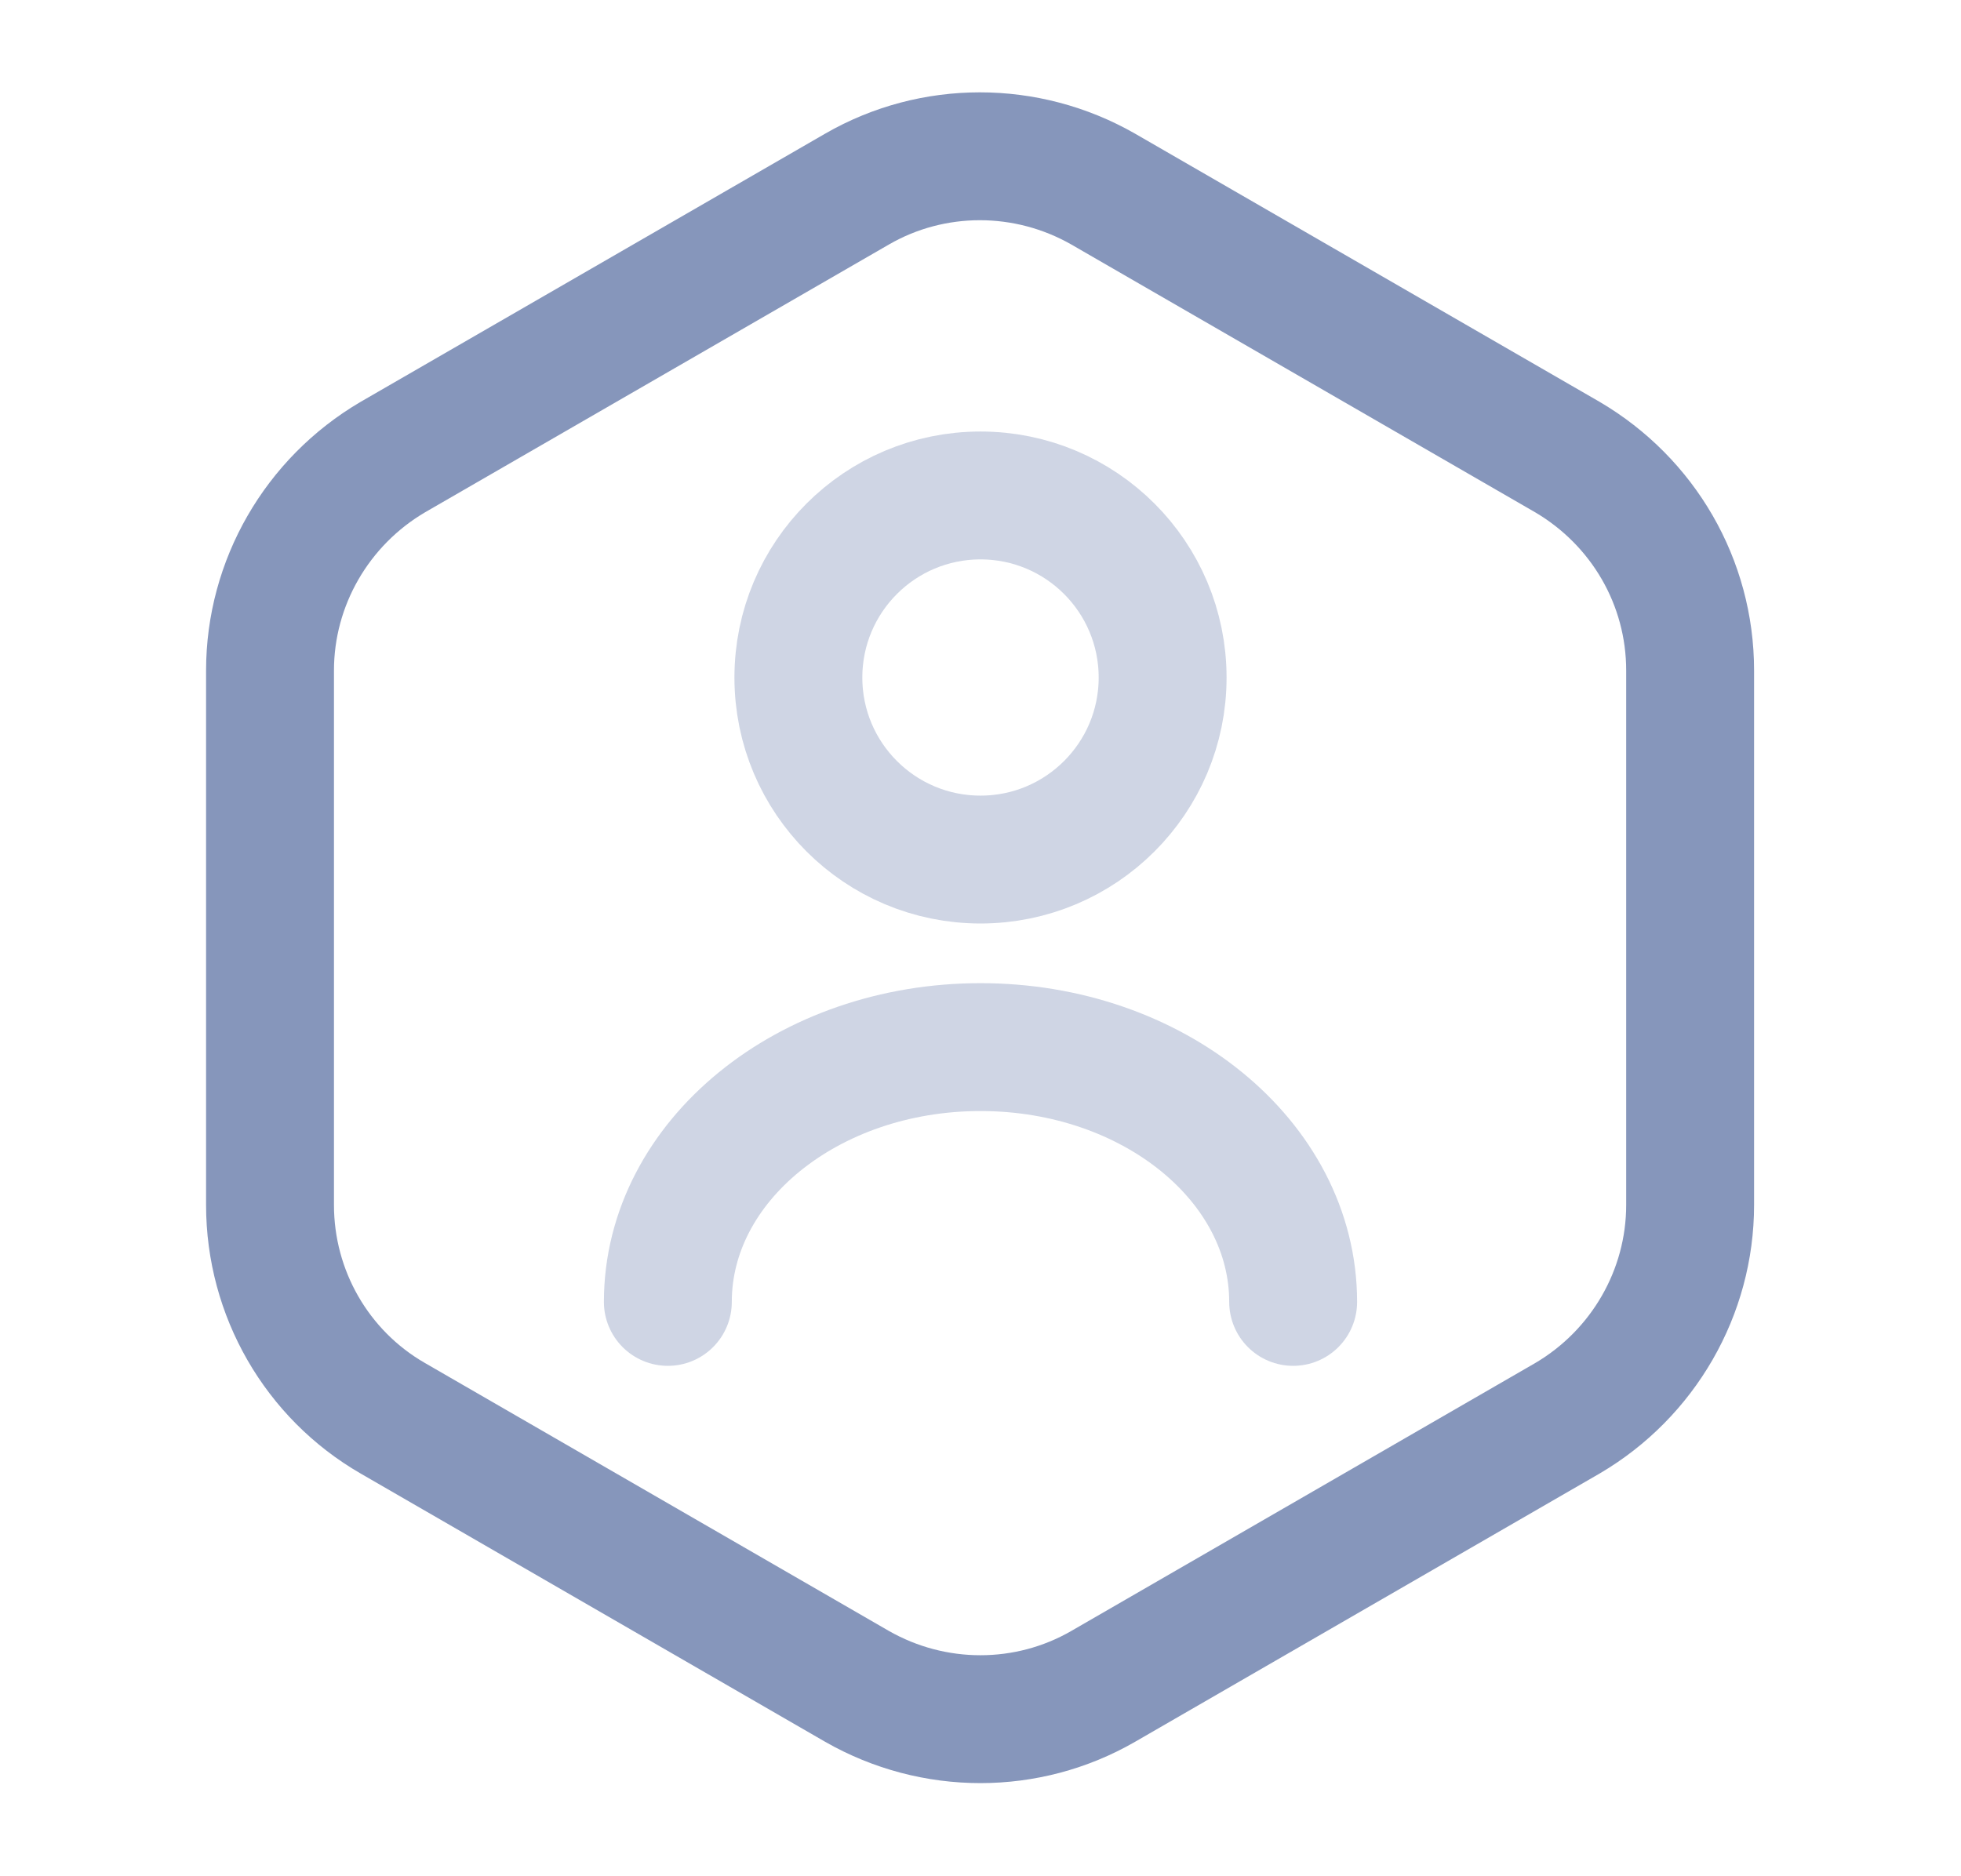
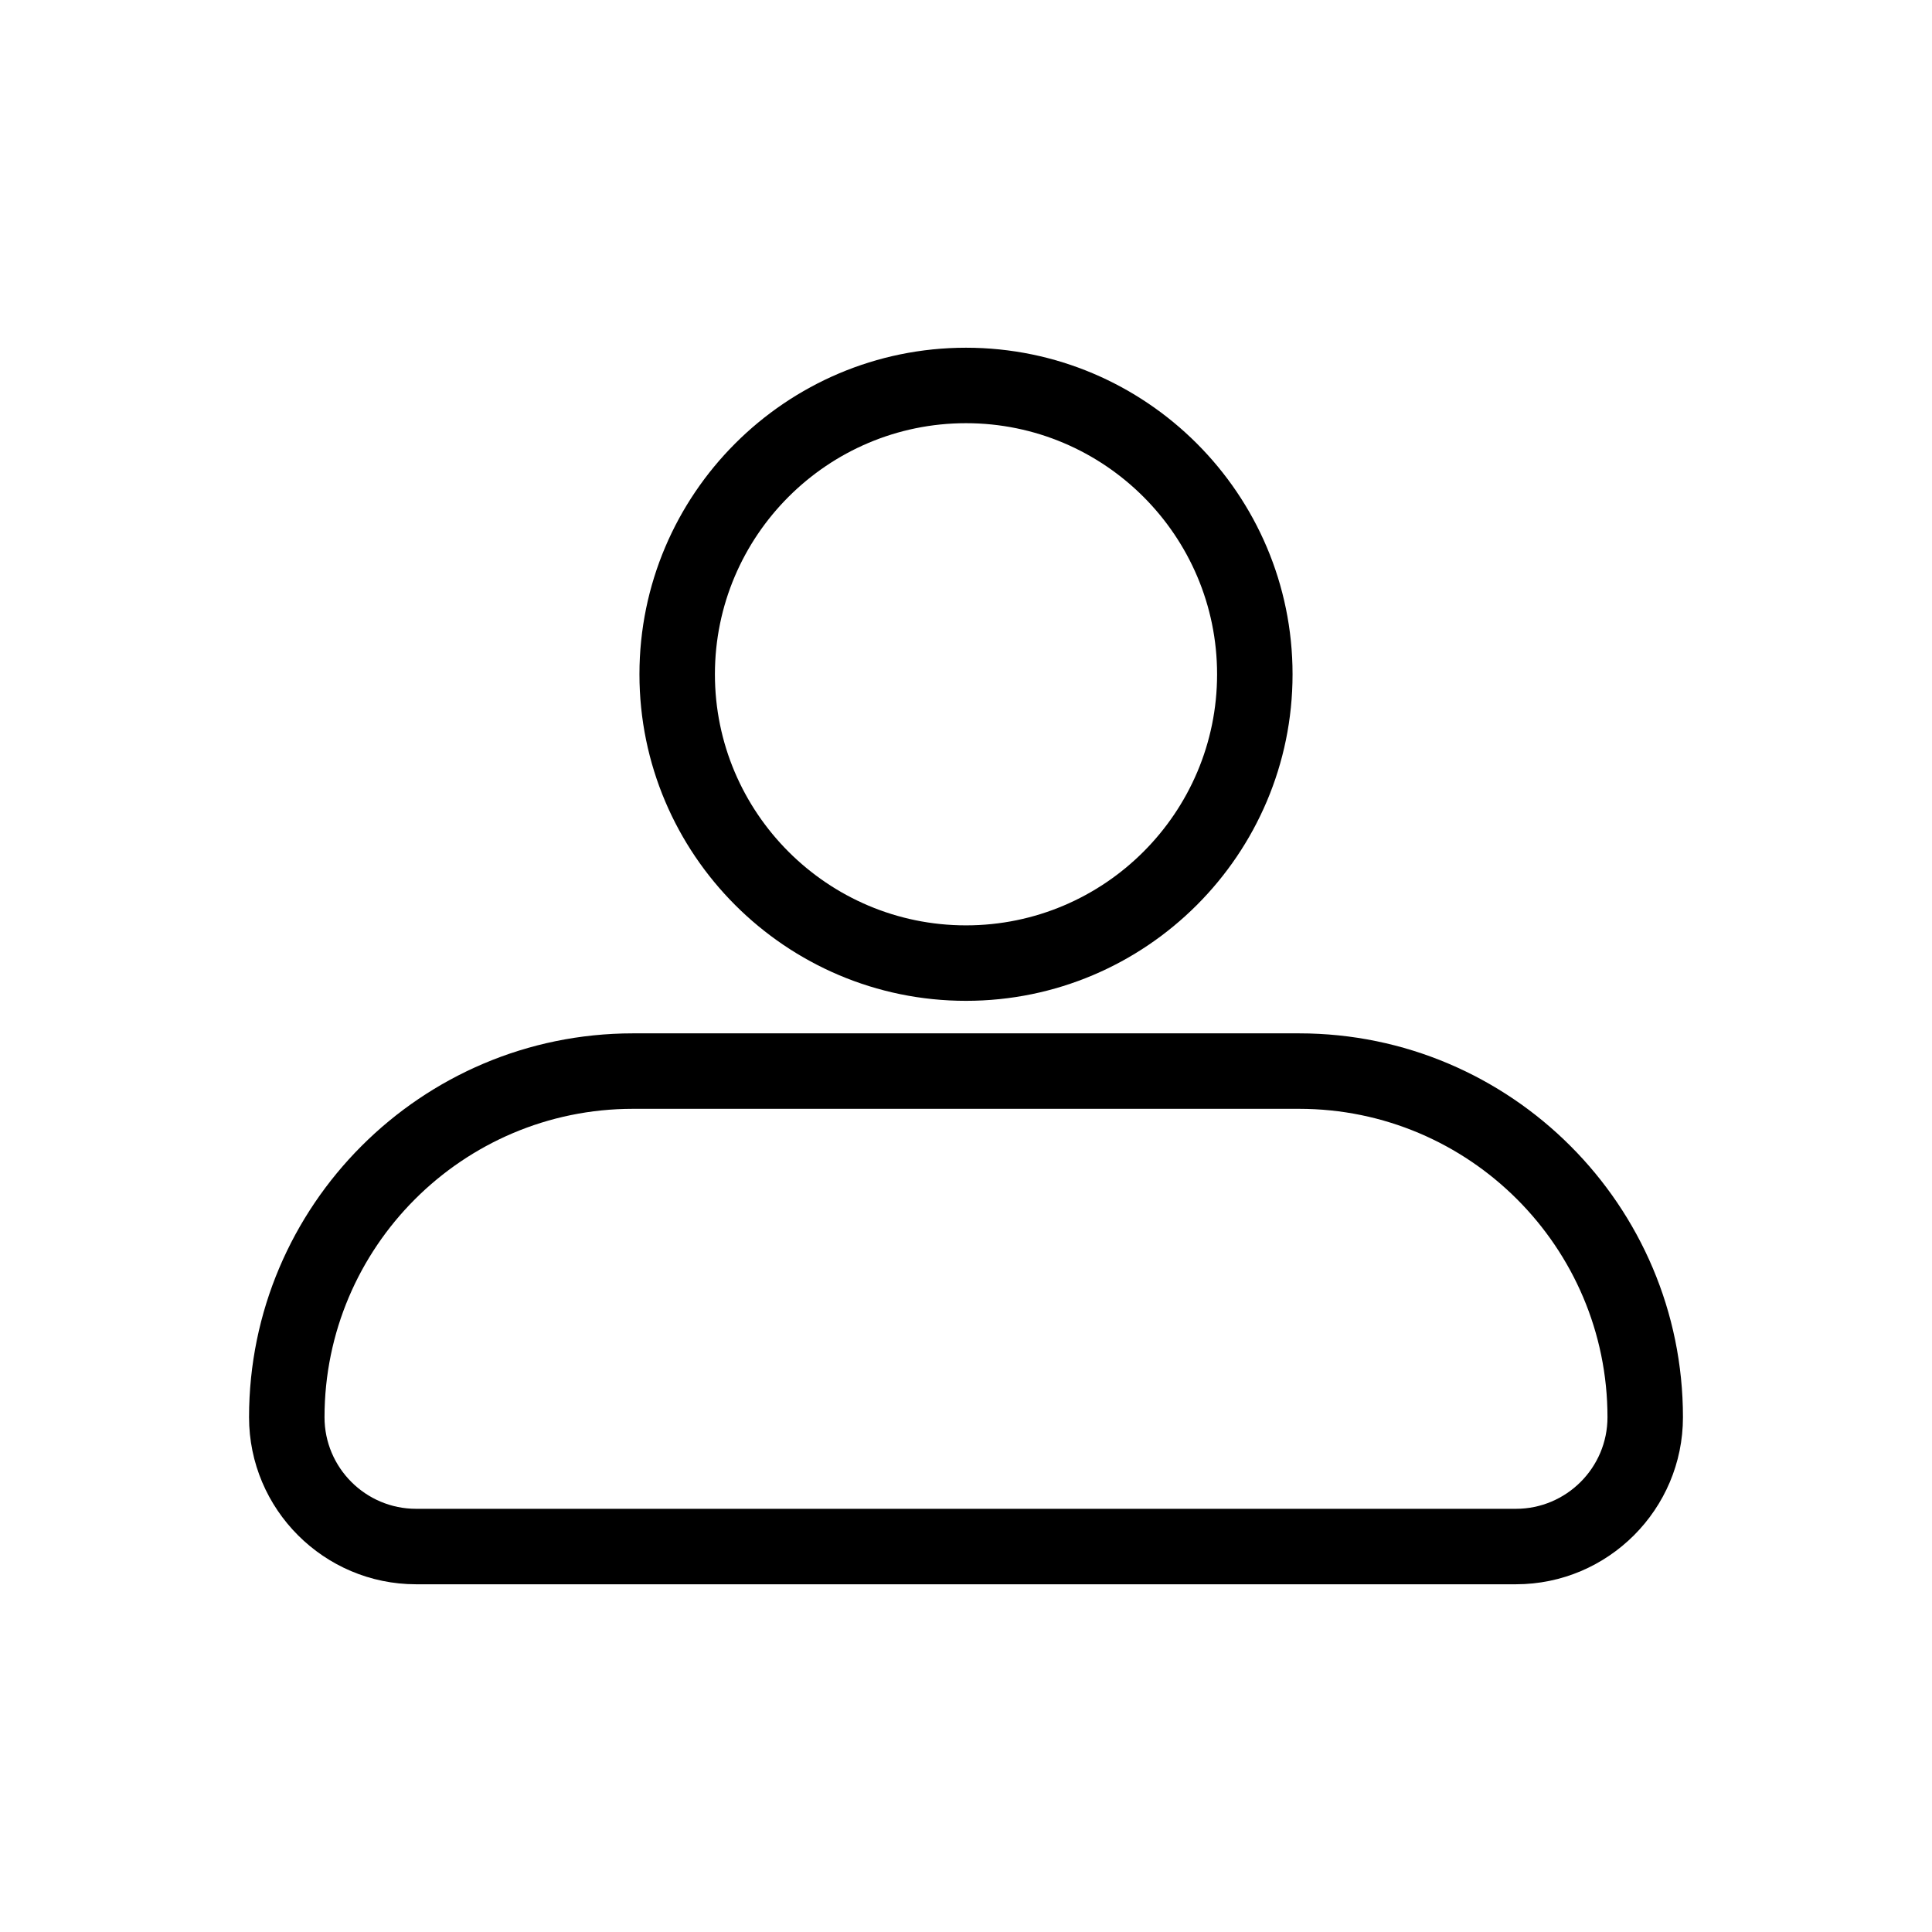
- <svg xmlns="http://www.w3.org/2000/svg" width="23" height="22" viewBox="0 0 23 22" fill="none">
-   <path d="M19.823 7.865V14.135C19.823 15.162 19.273 16.115 18.384 16.637L12.939 19.782C12.05 20.295 10.95 20.295 10.052 19.782L4.607 16.637C3.717 16.124 3.167 15.171 3.167 14.135V7.865C3.167 6.838 3.717 5.885 4.607 5.362L10.052 2.218C10.941 1.705 12.041 1.705 12.939 2.218L18.384 5.362C19.273 5.885 19.823 6.829 19.823 7.865Z" stroke="#8696BB" stroke-width="1.5" stroke-linecap="round" stroke-linejoin="round" />
-   <path opacity="0.4" d="M11.5 10.083C12.68 10.083 13.636 9.127 13.636 7.948C13.636 6.768 12.68 5.812 11.5 5.812C10.32 5.812 9.364 6.768 9.364 7.948C9.364 9.127 10.32 10.083 11.5 10.083Z" stroke="#8696BB" stroke-width="1.5" stroke-linecap="round" stroke-linejoin="round" />
-   <path opacity="0.4" d="M15.167 15.272C15.167 13.622 13.526 12.283 11.5 12.283C9.474 12.283 7.833 13.622 7.833 15.272" stroke="#8696BB" stroke-width="1.5" stroke-linecap="round" stroke-linejoin="round" />
+ <svg xmlns="http://www.w3.org/2000/svg" enable-background="new 0 0 512 512" viewBox="0 0 512 512" id="person">
+   <path d="M256 265.23c-47.72 0-86.54-38.82-86.54-86.54S208.28 92.15 256 92.15s86.54 38.82 86.54 86.54S303.72 265.23 256 265.23zM256 112.15c-36.69 0-66.54 29.85-66.54 66.54s29.85 66.54 66.54 66.54 66.54-29.85 66.54-66.54S292.69 112.15 256 112.15zM401.73 419.85H110.27c-24.41 0-44.27-19.86-44.27-44.27 0-56.09 45.64-101.73 101.73-101.73h176.54c56.09 0 101.73 45.64 101.73 101.73C446 399.99 426.14 419.85 401.73 419.85zM167.73 293.85c-45.07 0-81.73 36.66-81.73 81.73 0 13.38 10.89 24.27 24.27 24.27h291.46c13.38 0 24.27-10.89 24.27-24.27 0-45.07-36.66-81.73-81.73-81.73H167.73z" />
</svg>
